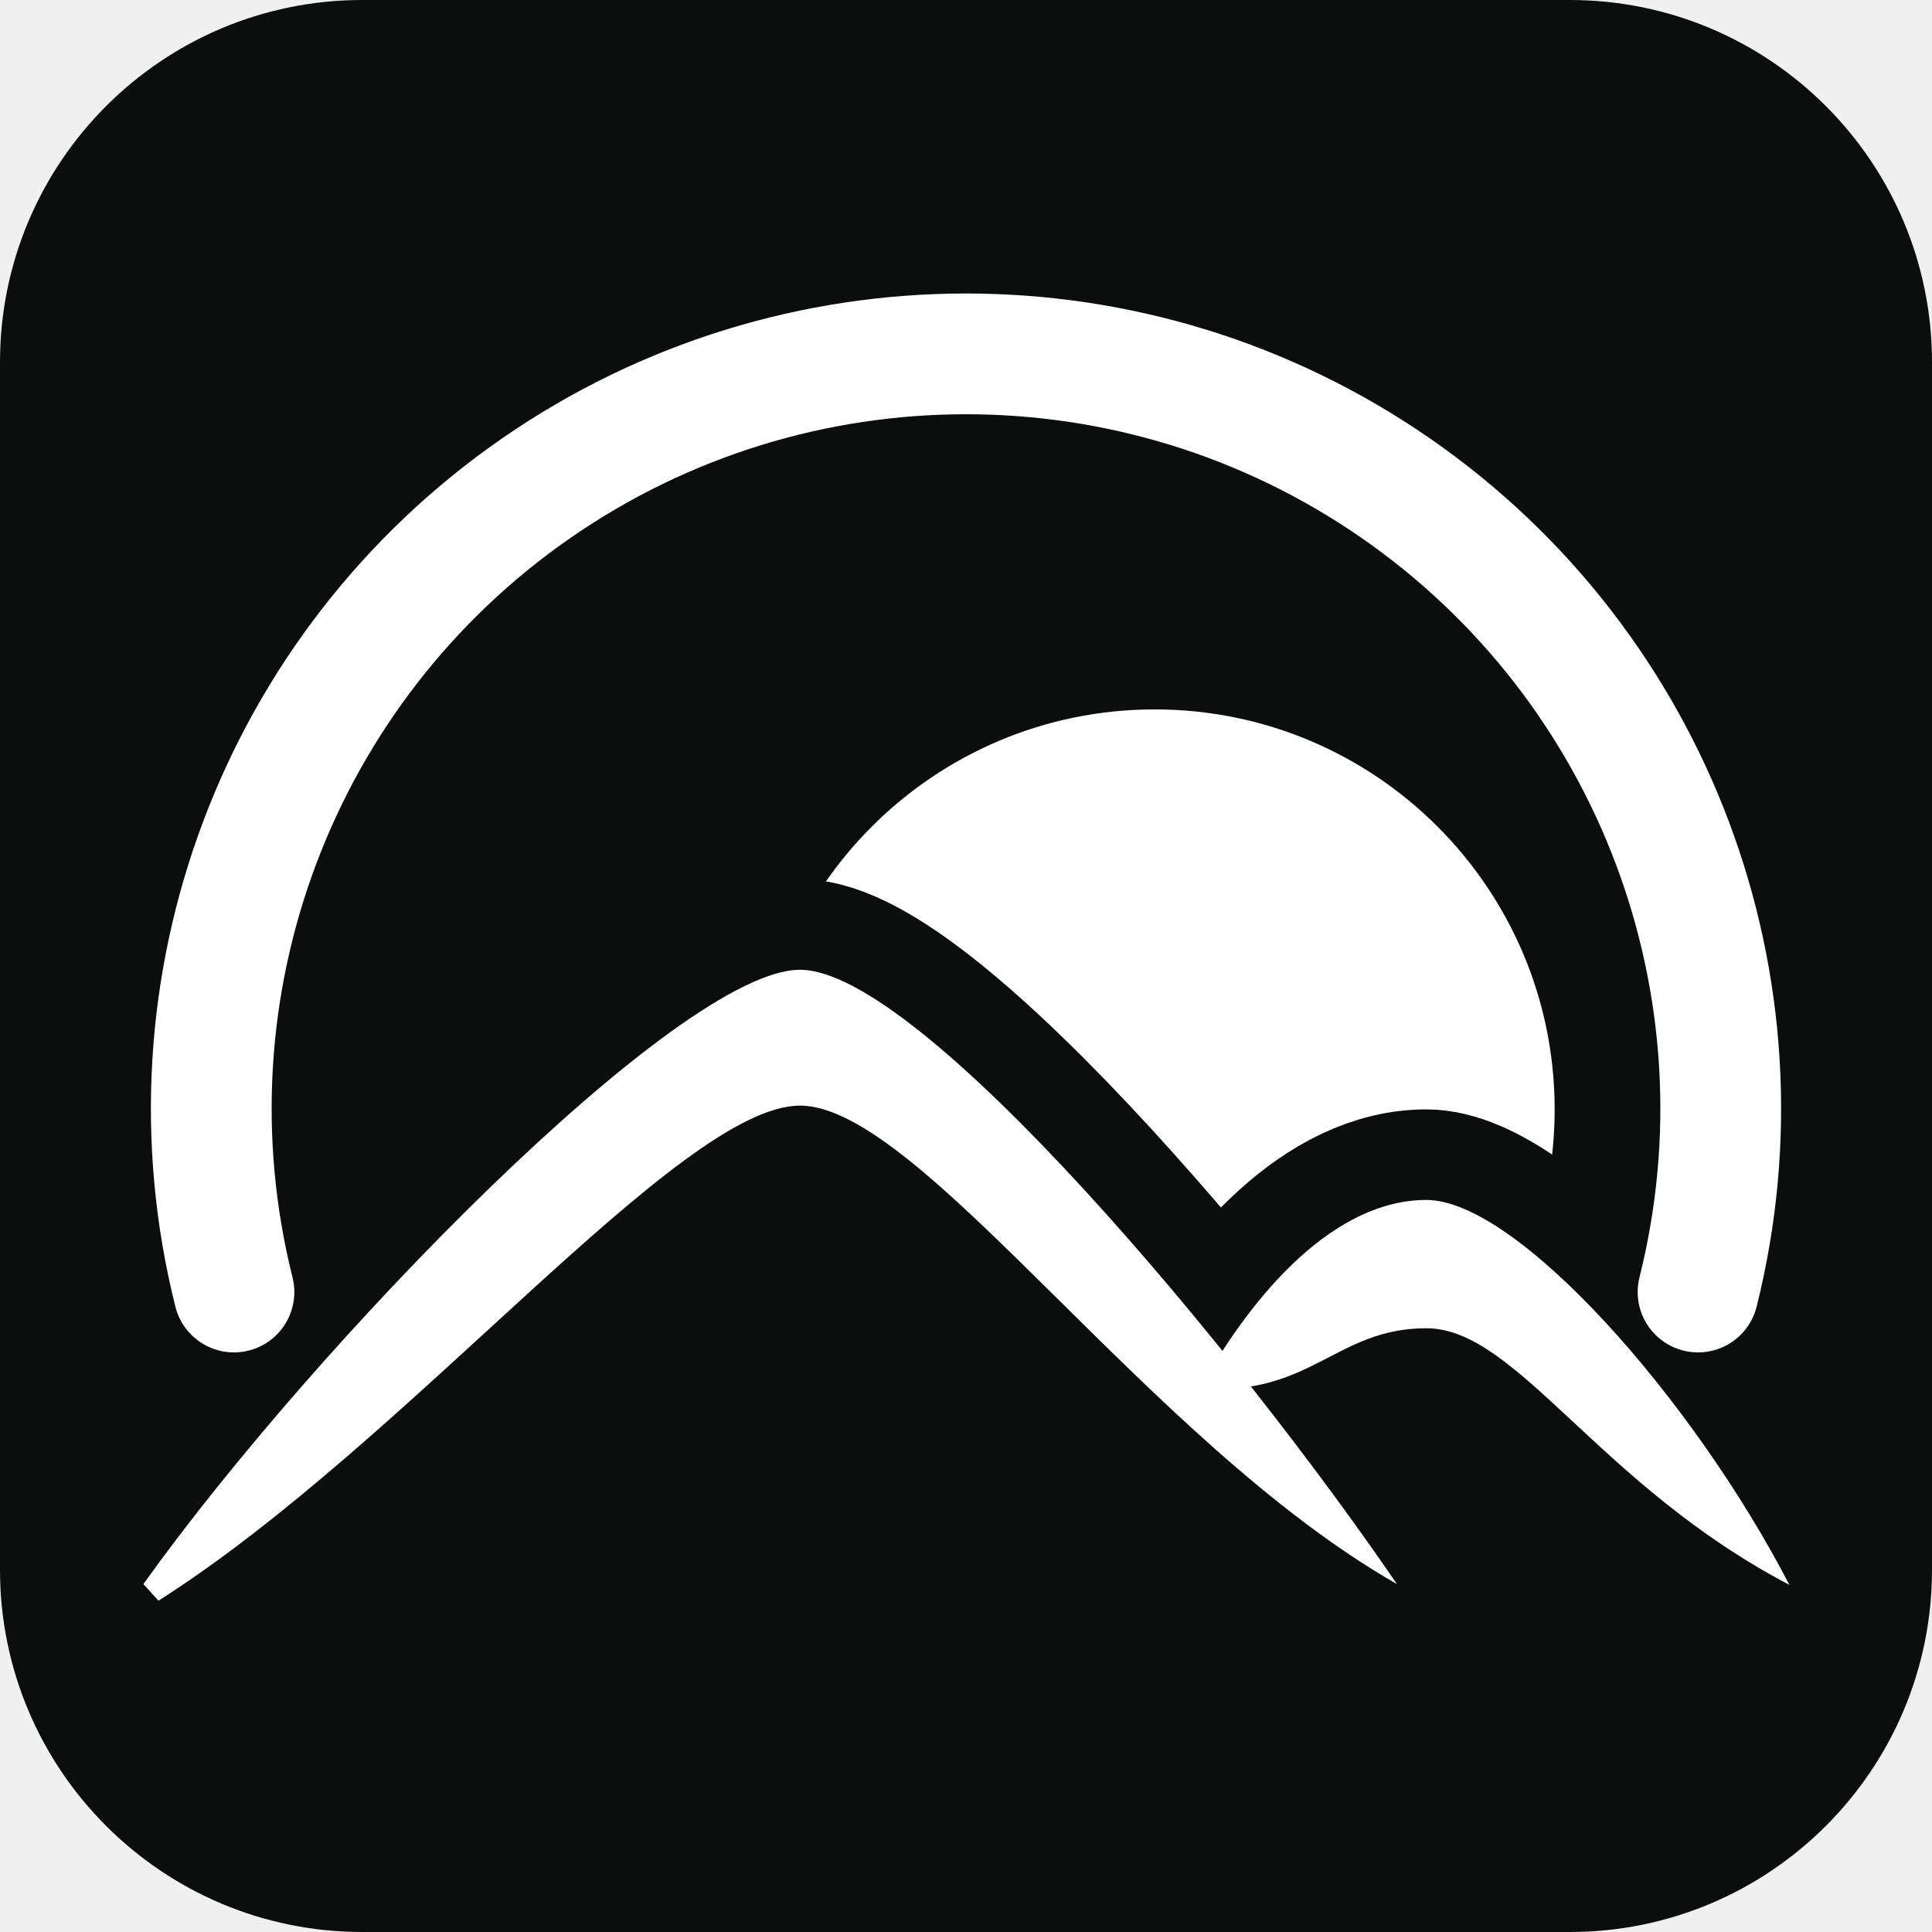
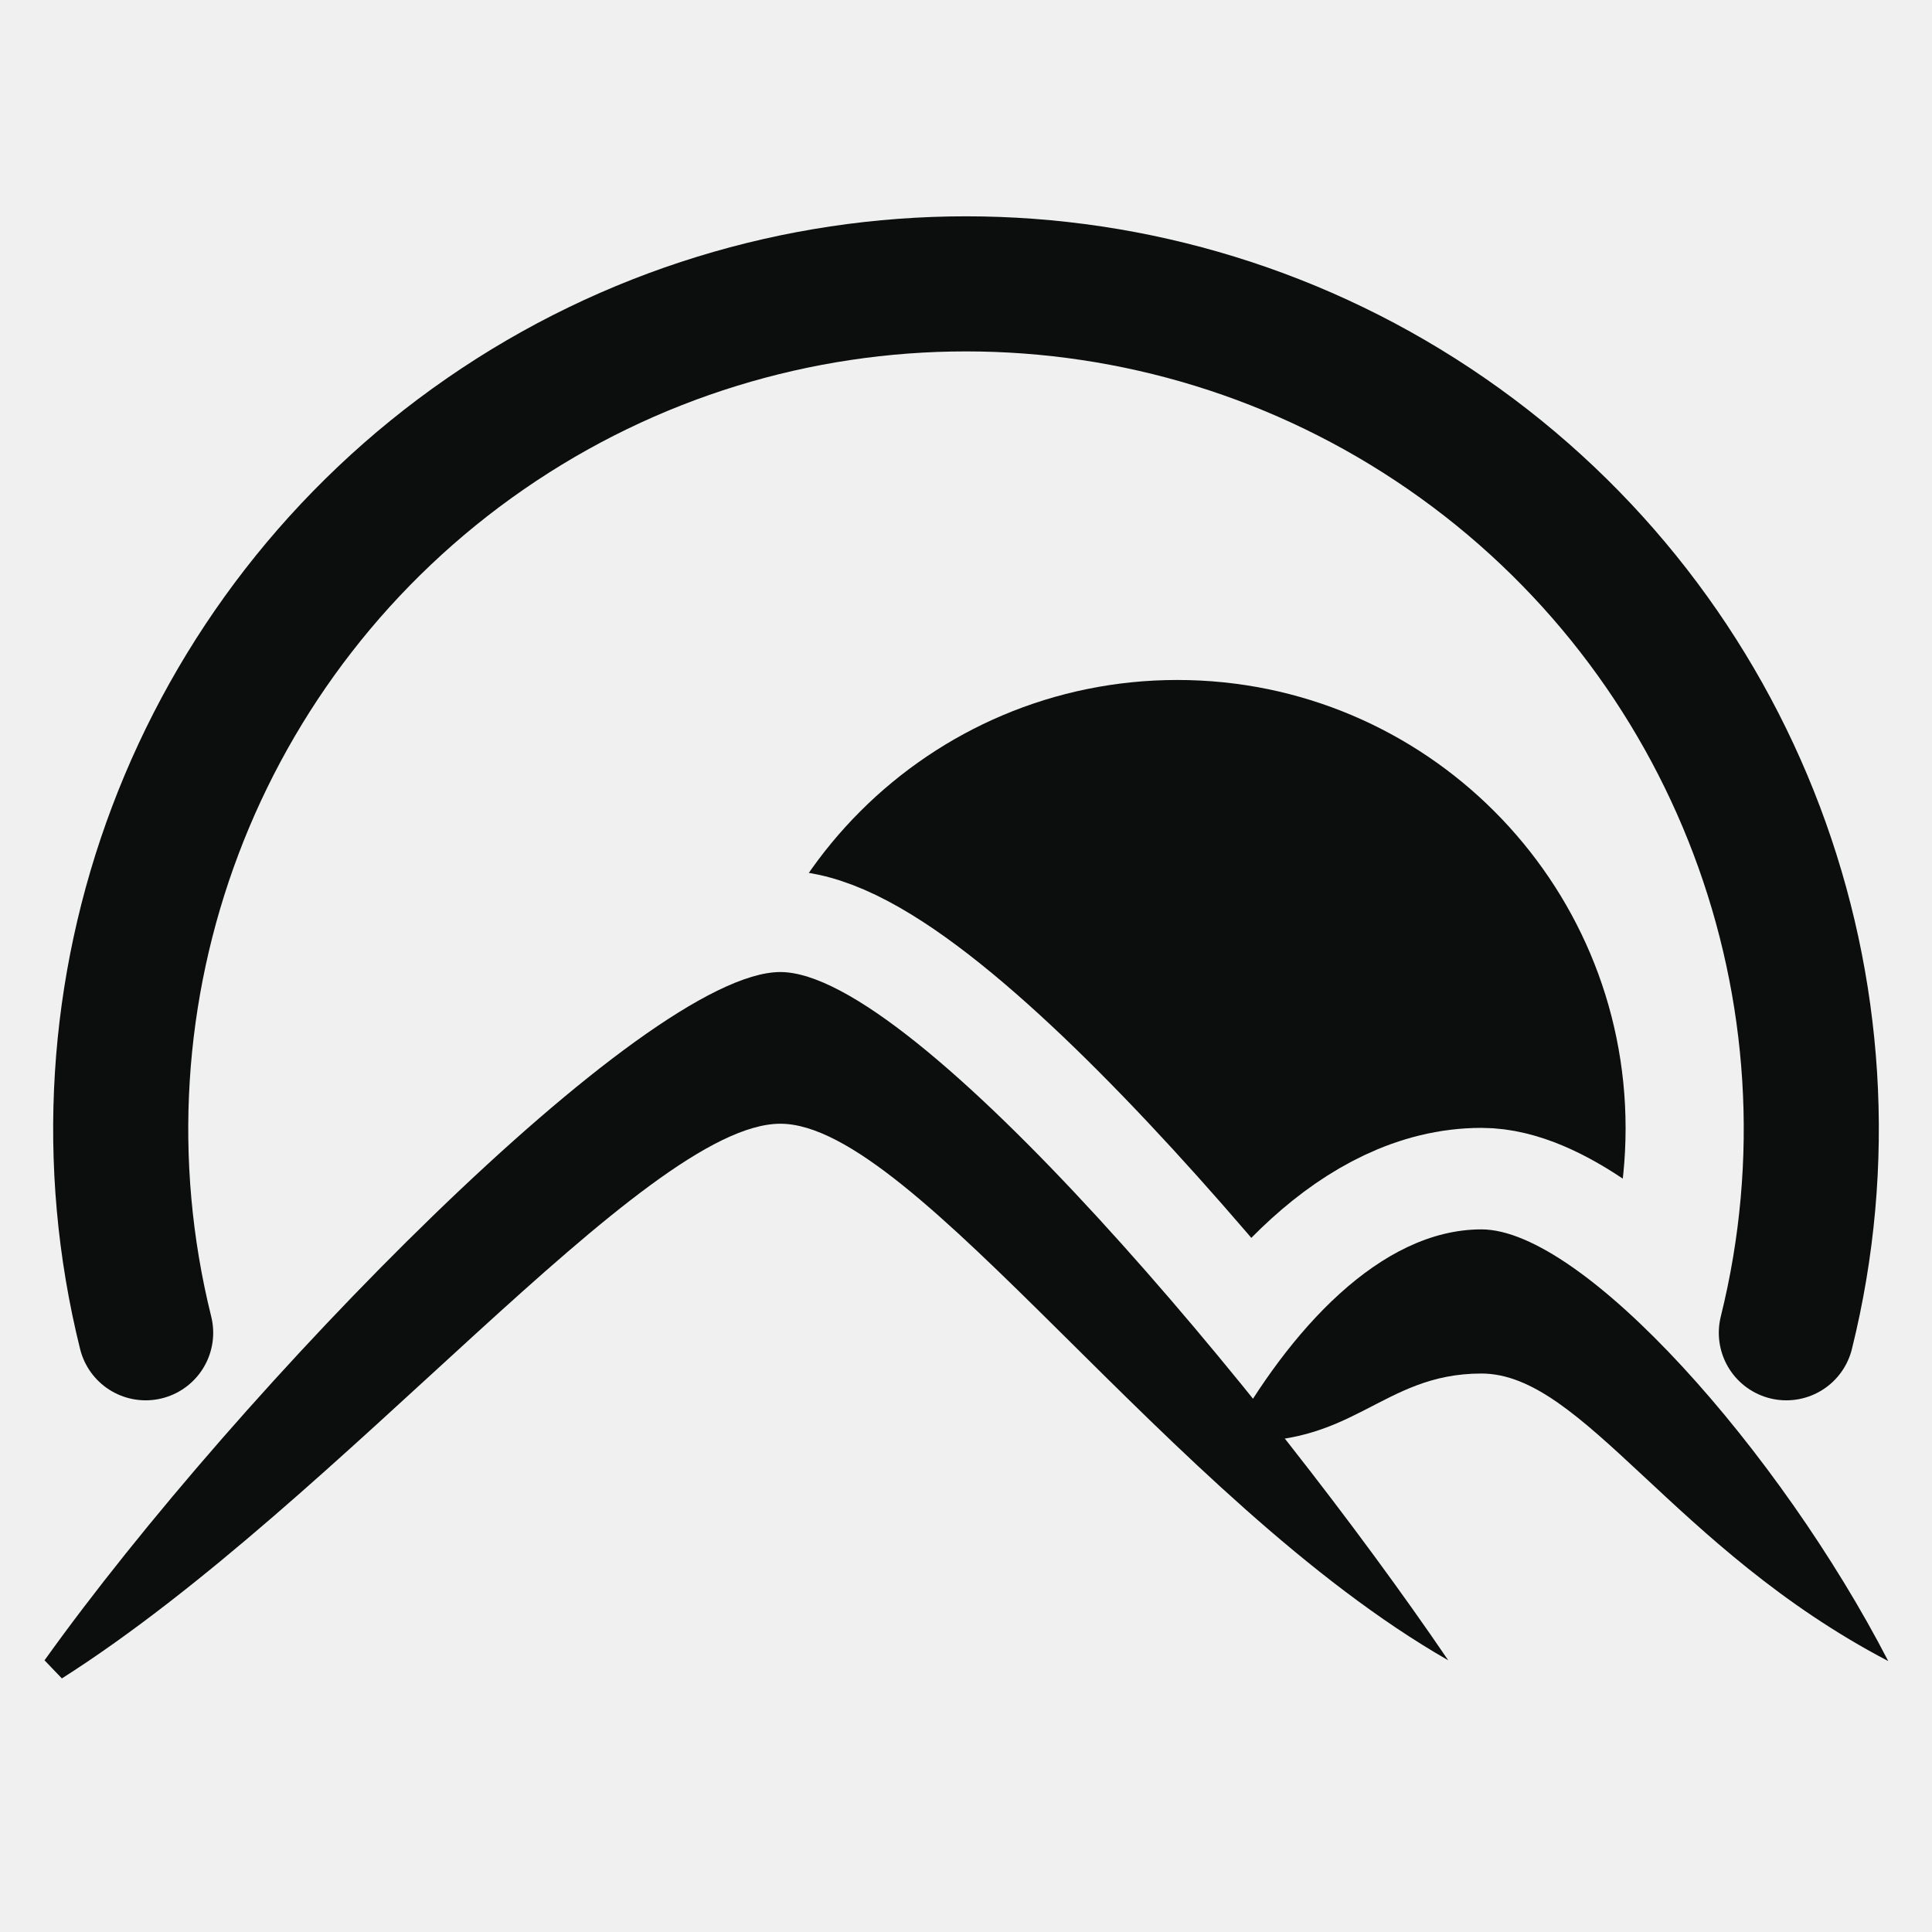
<svg xmlns="http://www.w3.org/2000/svg" viewBox="0 0 256 256">
+   <style>
+     svg { color: #0C0E0D; }
+     @media (prefers-color-scheme: dark) {
+       svg { color: #FFFFFF; }
+     }
+   </style>
  <defs>
    <mask id="bsf-horizon">
      <rect width="256" height="256" fill="#fff" />
-       <g fill="#000" stroke="#000" stroke-width="24" stroke-linejoin="round">
-         <path d="M19 209.9C41.8 178 90 128.5 106 128.5C122 128.5 164 179 185.1 209.9L185.1 256L19 256Z" />
-         <path d="M159 184C166.2 171 177 159 189 159C201 159 224.3 185.3 237.1 210L237.1 256L159 256Z" />
+       <g fill="#000" stroke="#000" stroke-width="26.9" stroke-linejoin="round">
+         <path d="M5.9 220C31.5 184.2 85.4 128.8 103.4 128.8C121.3 128.8 168.3 185.3 191.9 220L191.9 256L5.9 256Z" />
+         <path d="M162.7 190.9C170.8 176.3 182.9 162.9 196.3 162.9C209.8 162.9 235.9 192.4 250.2 220.1L250.2 256L162.7 256Z" />
      </g>
    </mask>
  </defs>
-   <rect width="256" height="256" rx="48" fill="#0C0E0D" />
-   <g fill="#FFFFFF">
-     <path d="M31 171.2A100 100 0 1 1 225 171.2" fill="none" stroke="#FFFFFF" stroke-width="16" stroke-linecap="round" />
-     <circle cx="153" cy="147" r="53" mask="url(#bsf-horizon)" />
-     <path d="M19 209.9C41.8 178 90 128.5 106 128.5C122 128.5 164 179 185.1 209.9C152 191 122 146.5 106 146.5C90 146.5 54.2 191 21 212.1Z" />
-     <path d="M159 184C166.2 171 177 159 189 159C201 159 224.3 185.3 237.1 210C211.7 196.7 201 176 189 176C177 176 173.8 185 159 184Z" />
+   <g fill="currentColor">
+     <path d="M19.3 176.6A112 112 0 1 1 236.7 176.6" fill="none" stroke="currentColor" stroke-width="17.9" stroke-linecap="round" />
+     <circle cx="156" cy="149.5" r="59.4" mask="url(#bsf-horizon)" />
+     <path d="M5.9 220C31.5 184.2 85.4 128.8 103.4 128.8C121.3 128.8 168.3 185.3 191.9 220C154.9 198.8 121.3 148.9 103.4 148.9C85.4 148.9 45.3 198.8 8.2 222.4Z" />
+     <path d="M162.7 190.9C170.8 176.3 182.9 162.9 196.3 162.9C209.8 162.9 235.9 192.4 250.2 220.1C221.7 205.2 209.8 182 196.3 182C182.9 182 179.3 192.1 162.7 190.9Z" />
  </g>
</svg>
